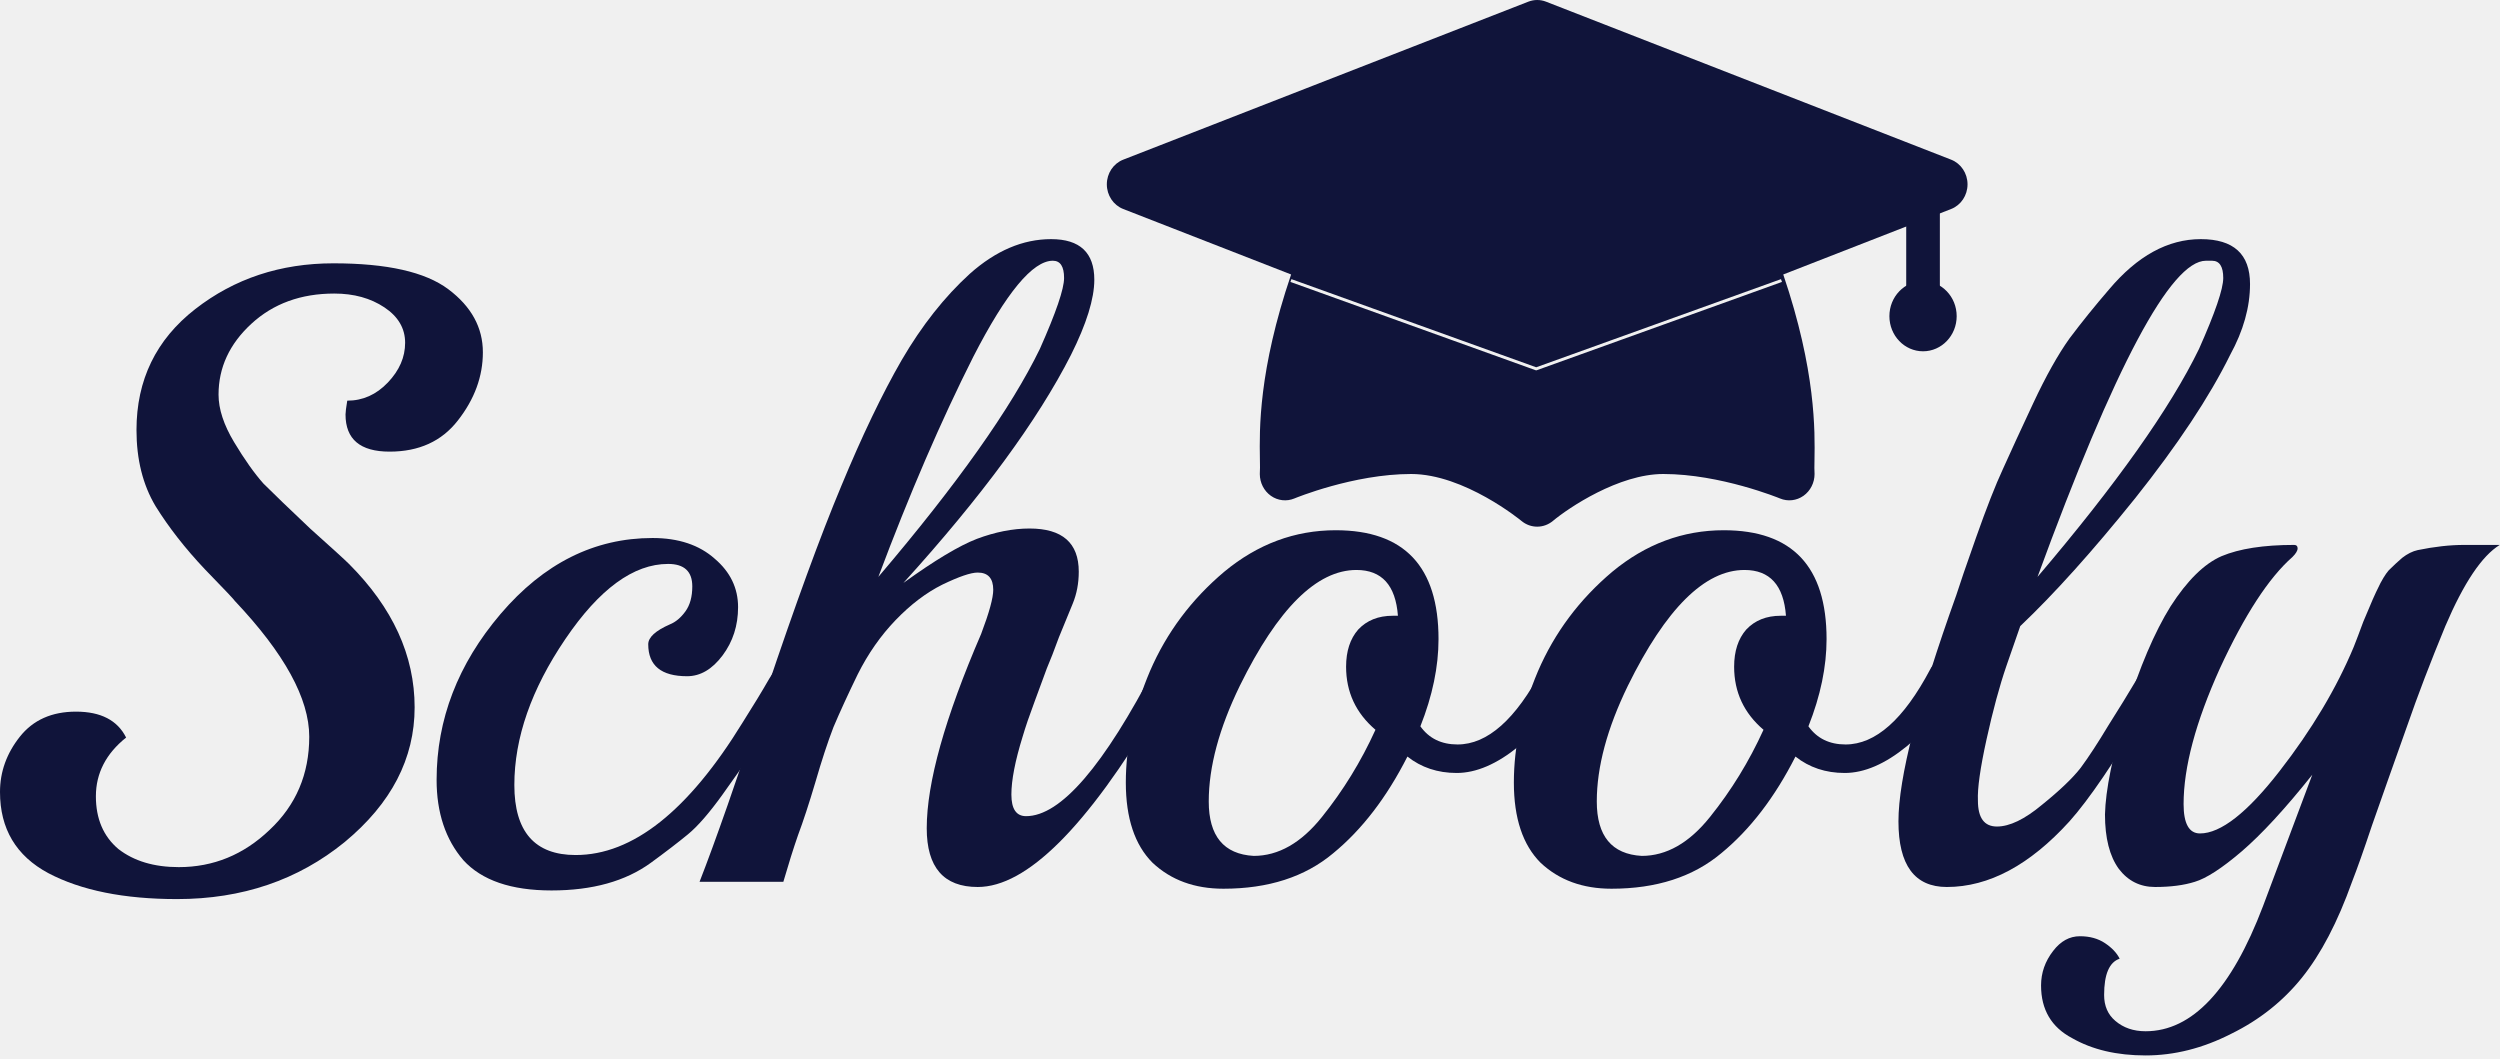
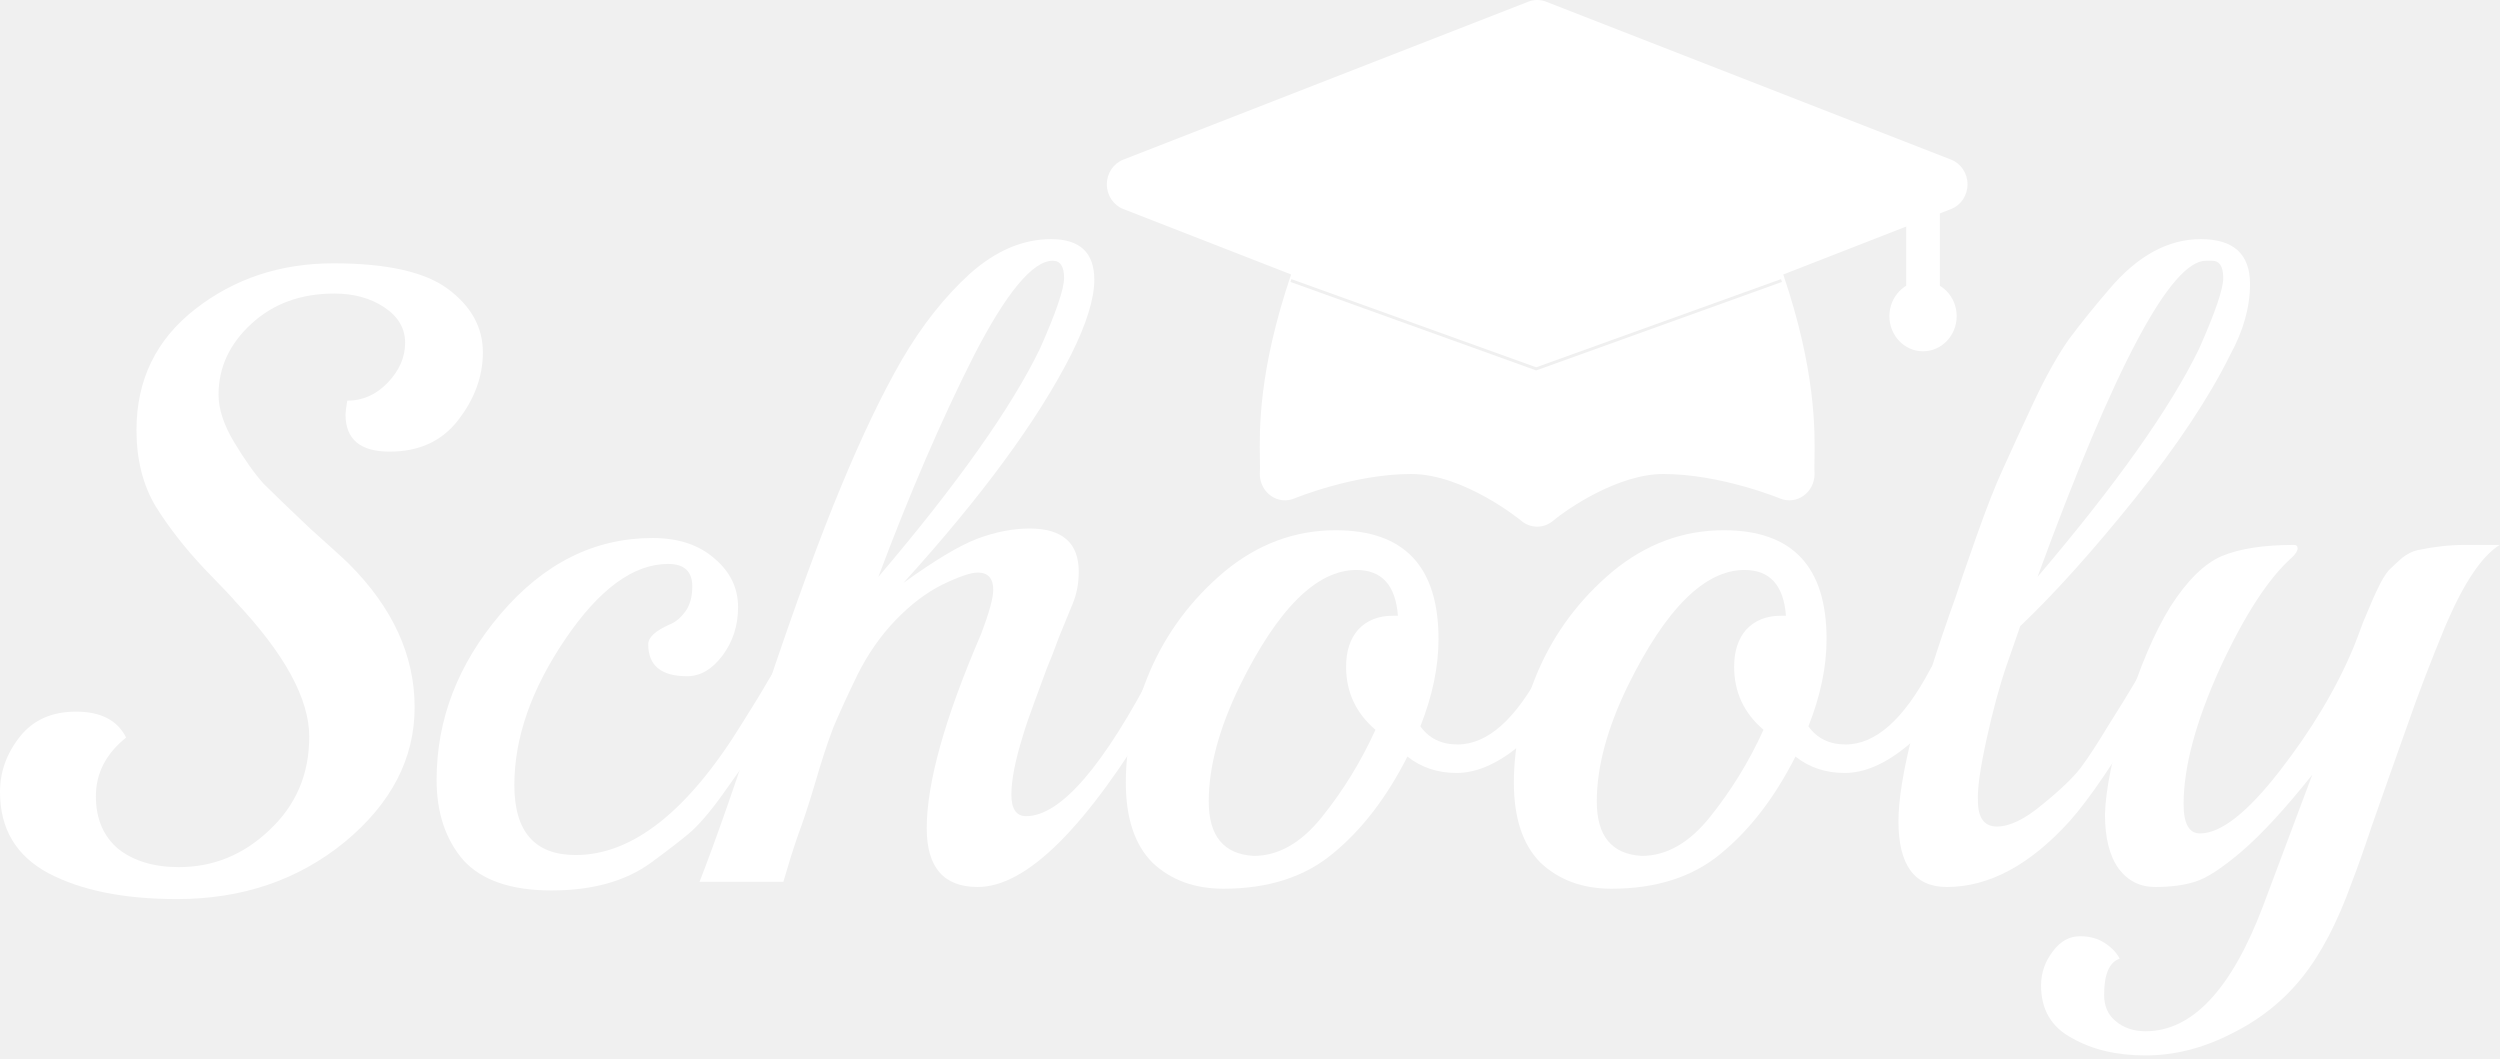
- <svg xmlns="http://www.w3.org/2000/svg" width="548" height="232" viewBox="0 0 548 232" fill="none">
-   <path d="M73.088 57.72C84.828 57.72 93.222 59.613 98.272 63.4C103.321 67.187 105.846 71.795 105.846 77.223C105.846 82.524 104.015 87.51 100.355 92.181C96.82 96.725 91.834 98.998 85.396 98.998C78.958 98.998 75.739 96.284 75.739 90.856C75.739 90.351 75.865 89.341 76.118 87.826C79.526 87.826 82.493 86.501 85.017 83.85C87.542 81.199 88.804 78.296 88.804 75.14C88.804 71.984 87.29 69.396 84.26 67.376C81.23 65.357 77.57 64.347 73.278 64.347C65.956 64.347 59.897 66.556 55.1 70.974C50.303 75.392 47.905 80.568 47.905 86.501C47.905 89.656 49.041 93.128 51.313 96.915C53.586 100.702 55.731 103.731 57.751 106.004C59.897 108.149 63.305 111.431 67.976 115.85C72.773 120.142 75.613 122.729 76.497 123.613C86.09 133.207 90.887 143.684 90.887 155.045C90.887 166.279 85.775 176.125 75.55 184.583C65.325 192.914 53.081 197.08 38.816 197.08C27.203 197.08 17.799 195.187 10.604 191.4C3.534 187.613 0 181.68 0 173.601C0 169.183 1.452 165.143 4.355 161.483C7.258 157.822 11.361 155.991 16.663 155.991C22.091 155.991 25.751 157.885 27.645 161.672C23.227 165.206 21.018 169.498 21.018 174.548C21.018 179.471 22.659 183.321 25.941 186.098C29.349 188.749 33.767 190.074 39.195 190.074C46.769 190.074 53.396 187.36 59.077 181.932C64.883 176.504 67.787 169.688 67.787 161.483C67.787 153.151 62.359 143.242 51.503 131.755C51.377 131.502 49.167 129.167 44.876 124.749C40.584 120.205 36.986 115.597 34.083 110.927C31.306 106.256 29.917 100.702 29.917 94.264C29.917 83.282 34.209 74.445 42.793 67.755C51.377 61.065 61.475 57.72 73.088 57.72Z" fill="#10143A" />
-   <path d="M171.443 144.82C172.2 144.82 172.579 146.019 172.579 148.418C172.579 150.816 171.506 153.782 169.36 157.317C167.34 160.851 165.699 163.565 164.437 165.459C163.301 167.226 161.281 170.129 158.378 174.169C155.475 178.208 152.95 181.112 150.804 182.879C148.658 184.646 145.944 186.729 142.662 189.127C137.108 193.167 129.849 195.187 120.887 195.187C112.051 195.187 105.613 192.977 101.573 188.559C97.66 184.015 95.704 178.145 95.704 170.95C95.704 157.696 100.374 145.577 109.715 134.595C119.183 123.487 130.291 117.932 143.041 117.932C148.721 117.932 153.266 119.447 156.674 122.477C160.082 125.38 161.786 128.915 161.786 133.08C161.786 137.12 160.65 140.654 158.378 143.684C156.106 146.713 153.518 148.228 150.615 148.228C144.934 148.228 142.094 145.893 142.094 141.222C142.094 139.707 143.672 138.256 146.828 136.867C148.09 136.362 149.226 135.416 150.236 134.027C151.246 132.638 151.751 130.808 151.751 128.536C151.751 125.254 149.984 123.613 146.449 123.613C138.875 123.613 131.364 129.104 123.917 140.086C116.469 151.068 112.745 161.735 112.745 172.086C112.745 182.311 117.226 187.423 126.189 187.423C138.686 187.423 150.867 177.766 162.733 158.453C165.131 154.666 167.088 151.447 168.603 148.796C170.244 146.145 171.191 144.82 171.443 144.82Z" fill="#10143A" />
-   <path d="M253.696 155.234C238.169 181.364 225.041 194.429 214.311 194.429C206.863 194.429 203.14 190.137 203.14 181.553C203.14 171.581 207.116 157.38 215.068 138.95C216.836 134.28 217.719 131.061 217.719 129.293C217.719 126.769 216.583 125.506 214.311 125.506C212.796 125.506 210.209 126.39 206.548 128.157C203.013 129.925 199.605 132.512 196.323 135.921C193.041 139.329 190.264 143.305 187.992 147.849C185.846 152.268 184.079 156.118 182.69 159.4C181.428 162.682 180.102 166.721 178.714 171.518C177.325 176.189 176.063 180.039 174.927 183.068C173.917 185.972 172.844 189.38 171.708 193.293H153.341C156.749 184.583 161.609 170.697 167.921 151.636C174.359 132.449 179.85 117.428 184.394 106.572C188.938 95.589 193.357 86.374 197.648 78.927C202.067 71.353 207.053 65.041 212.607 59.992C218.287 54.943 224.22 52.418 230.406 52.418C236.717 52.418 239.873 55.384 239.873 61.317C239.873 65.483 238.169 70.974 234.761 77.791C227.439 92.181 215.195 108.844 198.027 127.779C204.844 122.855 210.209 119.637 214.122 118.122C218.161 116.607 222.011 115.85 225.672 115.85C232.867 115.85 236.465 119.005 236.465 125.317C236.465 127.842 236.023 130.177 235.139 132.323C234.256 134.469 233.246 136.93 232.11 139.707C231.1 142.485 230.216 144.757 229.459 146.524C228.828 148.291 227.944 150.69 226.808 153.719C225.672 156.749 224.788 159.337 224.157 161.483C222.516 166.784 221.696 171.013 221.696 174.169C221.696 177.325 222.769 178.903 224.915 178.903C232.489 178.903 241.956 167.92 253.317 145.956C253.696 145.072 254.137 144.631 254.642 144.631C255.273 144.631 255.589 145.83 255.589 148.228C255.589 150.5 254.958 152.836 253.696 155.234ZM230.784 57.152C226.366 57.152 220.56 64.158 213.364 78.169C206.295 92.181 199.353 108.276 192.536 126.453C209.83 106.13 221.633 89.467 227.944 76.465C231.479 68.513 233.246 63.337 233.246 60.939C233.246 58.414 232.425 57.152 230.784 57.152Z" fill="#10143A" />
-   <path d="M338.046 146.713C338.424 145.956 338.803 145.577 339.182 145.577C339.939 145.577 340.318 146.524 340.318 148.418C340.318 154.477 337.856 159.526 332.933 163.565C328.136 167.479 323.592 169.435 319.3 169.435C315.135 169.435 311.537 168.236 308.507 165.838C303.963 174.8 298.535 181.869 292.223 187.045C286.038 192.22 278.022 194.808 268.176 194.808C261.865 194.808 256.689 192.914 252.65 189.127C248.736 185.214 246.78 179.344 246.78 171.518C246.78 163.565 248.547 155.423 252.082 147.092C255.742 138.635 261.17 131.376 268.366 125.317C275.687 119.258 283.829 116.228 292.791 116.228C307.813 116.228 315.324 124.181 315.324 140.086C315.324 146.145 313.998 152.52 311.348 159.21C313.241 161.861 315.955 163.187 319.49 163.187C326.054 163.187 332.239 157.696 338.046 146.713ZM306.425 134.974C305.92 128.283 302.89 124.938 297.336 124.938C288.626 124.938 280.105 133.396 271.774 150.311C267.229 159.652 264.957 168.11 264.957 175.684C264.957 183.258 268.239 187.234 274.803 187.613C280.231 187.613 285.218 184.772 289.762 179.092C294.433 173.285 298.346 166.911 301.502 159.968C297.21 156.307 295.064 151.7 295.064 146.145C295.064 142.737 295.947 140.023 297.715 138.003C299.608 135.984 302.133 134.974 305.288 134.974H306.425Z" fill="#10143A" />
-   <path d="M423.104 146.713C423.483 145.956 423.862 145.577 424.241 145.577C424.998 145.577 425.377 146.524 425.377 148.418C425.377 154.477 422.915 159.526 417.992 163.565C413.195 167.479 408.651 169.435 404.359 169.435C400.193 169.435 396.596 168.236 393.566 165.838C389.022 174.8 383.594 181.869 377.282 187.045C371.097 192.22 363.081 194.808 353.235 194.808C346.923 194.808 341.748 192.914 337.708 189.127C333.795 185.214 331.839 179.344 331.839 171.518C331.839 163.565 333.606 155.423 337.14 147.092C340.801 138.635 346.229 131.376 353.424 125.317C360.746 119.258 368.888 116.228 377.85 116.228C392.872 116.228 400.383 124.181 400.383 140.086C400.383 146.145 399.057 152.52 396.406 159.21C398.3 161.861 401.014 163.187 404.548 163.187C411.112 163.187 417.298 157.696 423.104 146.713ZM391.483 134.974C390.978 128.283 387.949 124.938 382.395 124.938C373.685 124.938 365.164 133.396 356.833 150.311C352.288 159.652 350.016 168.11 350.016 175.684C350.016 183.258 353.298 187.234 359.862 187.613C365.29 187.613 370.276 184.772 374.821 179.092C379.491 173.285 383.404 166.911 386.56 159.968C382.268 156.307 380.122 151.7 380.122 146.145C380.122 142.737 381.006 140.023 382.773 138.003C384.667 135.984 387.191 134.974 390.347 134.974H391.483Z" fill="#10143A" />
-   <path d="M488.85 77.791C484.305 87.006 477.363 97.483 468.021 109.222C458.68 120.836 450.286 130.177 442.838 137.246L439.809 145.956C438.294 150.374 436.842 155.739 435.454 162.051C434.065 168.362 433.434 172.843 433.56 175.494C433.56 179.281 434.949 181.175 437.726 181.175C440.503 181.175 443.785 179.597 447.572 176.441C451.485 173.285 454.325 170.571 456.092 168.299C457.86 165.901 459.879 162.808 462.152 159.021C464.55 155.234 466.57 151.952 468.211 149.175C469.978 146.398 470.988 145.009 471.24 145.009C471.998 145.009 472.376 146.208 472.376 148.607C472.376 150.879 471.745 153.088 470.483 155.234C463.54 166.974 457.923 175.242 453.631 180.039C444.921 189.632 435.958 194.429 426.744 194.429C419.675 194.429 416.14 189.632 416.14 180.039C416.14 170.571 420.369 154.035 428.826 130.429C429.457 128.41 430.909 124.181 433.181 117.743C435.454 111.305 437.41 106.319 439.051 102.785C440.692 99.124 442.901 94.327 445.678 88.394C448.455 82.461 451.106 77.728 453.631 74.193C456.282 70.659 459.185 67.061 462.341 63.4C468.526 56.079 475.217 52.418 482.412 52.418C489.607 52.418 493.205 55.7 493.205 62.264C493.205 67.313 491.753 72.489 488.85 77.791ZM484.873 57.152H483.548C475.848 57.152 463.54 80.252 446.625 126.453C463.919 106.13 475.722 89.467 482.033 76.465C485.568 68.513 487.335 63.337 487.335 60.939C487.335 58.414 486.514 57.152 484.873 57.152Z" fill="#10143A" />
-   <path d="M540.181 119.447H547.944C544.031 121.846 540.055 127.779 536.015 137.246C532.733 145.199 529.956 152.457 527.684 159.021C525.412 165.459 524.023 169.372 523.518 170.761C523.013 172.149 521.814 175.557 519.921 180.985C518.153 186.287 516.702 190.39 515.566 193.293C512.41 202.129 508.749 209.135 504.583 214.311C500.418 219.486 495.242 223.589 489.057 226.618C482.871 229.774 476.623 231.352 470.311 231.352C464 231.352 458.635 230.09 454.217 227.565C449.672 225.167 447.4 221.317 447.4 216.015C447.4 213.238 448.284 210.713 450.051 208.441C451.692 206.295 453.649 205.222 455.921 205.222C458.067 205.222 459.897 205.727 461.412 206.737C462.927 207.747 464 208.883 464.631 210.145C462.359 210.902 461.223 213.553 461.223 218.098C461.223 220.496 462.043 222.39 463.684 223.778C465.451 225.293 467.66 226.05 470.311 226.05C480.536 226.05 489.12 216.898 496.063 198.595L506.856 169.814C500.923 177.262 495.747 182.879 491.329 186.666C487.037 190.327 483.629 192.536 481.104 193.293C478.706 194.05 475.802 194.429 472.394 194.429C469.112 194.429 466.461 193.104 464.442 190.453C462.422 187.676 461.412 183.699 461.412 178.524C461.538 173.222 463.053 165.711 465.956 155.991C468.986 146.272 472.268 138.571 475.802 132.891C479.463 127.211 483.187 123.55 486.974 121.909C490.887 120.268 496.189 119.447 502.879 119.447C503.384 119.447 503.637 119.7 503.637 120.205C503.637 120.71 503.258 121.341 502.5 122.098C497.325 126.642 492.023 134.784 486.595 146.524C481.294 158.264 478.643 168.173 478.643 176.252C478.643 180.544 479.842 182.69 482.24 182.69C486.785 182.69 492.591 178.145 499.66 169.056C506.729 159.968 512.157 150.879 515.944 141.79C516.449 140.528 517.143 138.698 518.027 136.299C519.037 133.901 519.731 132.26 520.11 131.376C520.489 130.493 521.057 129.293 521.814 127.779C522.698 126.138 523.455 125.065 524.086 124.56C524.717 123.928 525.538 123.171 526.548 122.287C527.684 121.404 528.82 120.836 529.956 120.583C533.617 119.826 537.025 119.447 540.181 119.447Z" fill="#10143A" />
-   <path fill-rule="evenodd" clip-rule="evenodd" d="M420.228 48.724L427.689 45.814C429.85 44.971 431.283 42.815 431.283 40.406C431.283 37.997 429.85 35.841 427.689 34.998L338.884 0.365C337.637 -0.122 336.264 -0.122 335.017 0.365L246.212 34.998C244.051 35.841 242.618 37.997 242.618 40.406C242.618 42.815 244.051 44.971 246.212 45.813L283.012 60.165C275.843 81.288 276.061 94.173 276.17 100.617C276.194 102.004 276.212 103.093 276.15 103.901C276.15 105.816 277.06 107.607 278.579 108.681C280.098 109.755 282.027 109.972 283.73 109.261C283.859 109.207 296.706 103.901 309.314 103.901C320.977 103.901 333.381 114.084 333.497 114.181C335.516 115.867 338.385 115.867 340.403 114.181C343.826 111.322 354.842 103.901 364.587 103.901C377.125 103.901 390.046 109.209 390.171 109.261C391.873 109.972 393.803 109.755 395.322 108.681C396.841 107.607 397.751 105.816 397.751 103.901C397.695 103.177 397.713 102.163 397.735 100.852C397.842 94.537 398.066 81.311 390.889 60.165L420.228 48.724ZM283.386 61.297L283.08 61.187L282.86 61.799L283.165 61.909L336.624 81.16C336.695 81.186 336.773 81.186 336.844 81.16L390.302 61.909L390.608 61.799L390.388 61.187L390.082 61.297L336.734 80.509L283.386 61.297Z" fill="#10143A" />
-   <rect x="417.843" y="38.502" width="7.374" height="30.802" fill="#10143A" />
-   <ellipse cx="421.529" cy="69.303" rx="7.374" ry="7.7" fill="#10143A" />
+ <svg xmlns="http://www.w3.org/2000/svg" width="548" height="232" viewBox="0 0 548 232" fill="none" version="1.1" id="svg22">
+   <defs id="defs26" />
+   <path d="M73.088 57.72C84.828 57.72 93.222 59.613 98.272 63.4C103.321 67.187 105.846 71.795 105.846 77.223C105.846 82.524 104.015 87.51 100.355 92.181C96.82 96.725 91.834 98.998 85.396 98.998C78.958 98.998 75.739 96.284 75.739 90.856C75.739 90.351 75.865 89.341 76.118 87.826C79.526 87.826 82.493 86.501 85.017 83.85C87.542 81.199 88.804 78.296 88.804 75.14C88.804 71.984 87.29 69.396 84.26 67.376C81.23 65.357 77.57 64.347 73.278 64.347C65.956 64.347 59.897 66.556 55.1 70.974C50.303 75.392 47.905 80.568 47.905 86.501C47.905 89.656 49.041 93.128 51.313 96.915C53.586 100.702 55.731 103.731 57.751 106.004C59.897 108.149 63.305 111.431 67.976 115.85C72.773 120.142 75.613 122.729 76.497 123.613C86.09 133.207 90.887 143.684 90.887 155.045C90.887 166.279 85.775 176.125 75.55 184.583C65.325 192.914 53.081 197.08 38.816 197.08C27.203 197.08 17.799 195.187 10.604 191.4C3.534 187.613 0 181.68 0 173.601C0 169.183 1.452 165.143 4.355 161.483C7.258 157.822 11.361 155.991 16.663 155.991C22.091 155.991 25.751 157.885 27.645 161.672C23.227 165.206 21.018 169.498 21.018 174.548C21.018 179.471 22.659 183.321 25.941 186.098C29.349 188.749 33.767 190.074 39.195 190.074C46.769 190.074 53.396 187.36 59.077 181.932C64.883 176.504 67.787 169.688 67.787 161.483C67.787 153.151 62.359 143.242 51.503 131.755C51.377 131.502 49.167 129.167 44.876 124.749C40.584 120.205 36.986 115.597 34.083 110.927C31.306 106.256 29.917 100.702 29.917 94.264C29.917 83.282 34.209 74.445 42.793 67.755C51.377 61.065 61.475 57.72 73.088 57.72Z" fill="#10143A" id="path2" style="fill:#ffffff" />
+   <path d="M171.443 144.82C172.2 144.82 172.579 146.019 172.579 148.418C172.579 150.816 171.506 153.782 169.36 157.317C167.34 160.851 165.699 163.565 164.437 165.459C163.301 167.226 161.281 170.129 158.378 174.169C155.475 178.208 152.95 181.112 150.804 182.879C148.658 184.646 145.944 186.729 142.662 189.127C137.108 193.167 129.849 195.187 120.887 195.187C112.051 195.187 105.613 192.977 101.573 188.559C97.66 184.015 95.704 178.145 95.704 170.95C95.704 157.696 100.374 145.577 109.715 134.595C119.183 123.487 130.291 117.932 143.041 117.932C148.721 117.932 153.266 119.447 156.674 122.477C160.082 125.38 161.786 128.915 161.786 133.08C161.786 137.12 160.65 140.654 158.378 143.684C156.106 146.713 153.518 148.228 150.615 148.228C144.934 148.228 142.094 145.893 142.094 141.222C142.094 139.707 143.672 138.256 146.828 136.867C148.09 136.362 149.226 135.416 150.236 134.027C151.246 132.638 151.751 130.808 151.751 128.536C151.751 125.254 149.984 123.613 146.449 123.613C138.875 123.613 131.364 129.104 123.917 140.086C116.469 151.068 112.745 161.735 112.745 172.086C112.745 182.311 117.226 187.423 126.189 187.423C138.686 187.423 150.867 177.766 162.733 158.453C165.131 154.666 167.088 151.447 168.603 148.796C170.244 146.145 171.191 144.82 171.443 144.82Z" fill="#10143A" id="path4" style="fill:#ffffff" />
+   <path d="M253.696 155.234C238.169 181.364 225.041 194.429 214.311 194.429C206.863 194.429 203.14 190.137 203.14 181.553C203.14 171.581 207.116 157.38 215.068 138.95C216.836 134.28 217.719 131.061 217.719 129.293C217.719 126.769 216.583 125.506 214.311 125.506C212.796 125.506 210.209 126.39 206.548 128.157C203.013 129.925 199.605 132.512 196.323 135.921C193.041 139.329 190.264 143.305 187.992 147.849C185.846 152.268 184.079 156.118 182.69 159.4C181.428 162.682 180.102 166.721 178.714 171.518C177.325 176.189 176.063 180.039 174.927 183.068C173.917 185.972 172.844 189.38 171.708 193.293H153.341C156.749 184.583 161.609 170.697 167.921 151.636C174.359 132.449 179.85 117.428 184.394 106.572C188.938 95.589 193.357 86.374 197.648 78.927C202.067 71.353 207.053 65.041 212.607 59.992C218.287 54.943 224.22 52.418 230.406 52.418C236.717 52.418 239.873 55.384 239.873 61.317C239.873 65.483 238.169 70.974 234.761 77.791C227.439 92.181 215.195 108.844 198.027 127.779C204.844 122.855 210.209 119.637 214.122 118.122C218.161 116.607 222.011 115.85 225.672 115.85C232.867 115.85 236.465 119.005 236.465 125.317C236.465 127.842 236.023 130.177 235.139 132.323C234.256 134.469 233.246 136.93 232.11 139.707C231.1 142.485 230.216 144.757 229.459 146.524C228.828 148.291 227.944 150.69 226.808 153.719C225.672 156.749 224.788 159.337 224.157 161.483C222.516 166.784 221.696 171.013 221.696 174.169C221.696 177.325 222.769 178.903 224.915 178.903C232.489 178.903 241.956 167.92 253.317 145.956C253.696 145.072 254.137 144.631 254.642 144.631C255.273 144.631 255.589 145.83 255.589 148.228C255.589 150.5 254.958 152.836 253.696 155.234ZM230.784 57.152C226.366 57.152 220.56 64.158 213.364 78.169C206.295 92.181 199.353 108.276 192.536 126.453C209.83 106.13 221.633 89.467 227.944 76.465C231.479 68.513 233.246 63.337 233.246 60.939C233.246 58.414 232.425 57.152 230.784 57.152Z" fill="#10143A" id="path6" style="fill:#ffffff" />
+   <path d="M338.046 146.713C338.424 145.956 338.803 145.577 339.182 145.577C339.939 145.577 340.318 146.524 340.318 148.418C340.318 154.477 337.856 159.526 332.933 163.565C328.136 167.479 323.592 169.435 319.3 169.435C315.135 169.435 311.537 168.236 308.507 165.838C303.963 174.8 298.535 181.869 292.223 187.045C286.038 192.22 278.022 194.808 268.176 194.808C261.865 194.808 256.689 192.914 252.65 189.127C248.736 185.214 246.78 179.344 246.78 171.518C246.78 163.565 248.547 155.423 252.082 147.092C255.742 138.635 261.17 131.376 268.366 125.317C275.687 119.258 283.829 116.228 292.791 116.228C307.813 116.228 315.324 124.181 315.324 140.086C315.324 146.145 313.998 152.52 311.348 159.21C313.241 161.861 315.955 163.187 319.49 163.187C326.054 163.187 332.239 157.696 338.046 146.713ZM306.425 134.974C305.92 128.283 302.89 124.938 297.336 124.938C288.626 124.938 280.105 133.396 271.774 150.311C267.229 159.652 264.957 168.11 264.957 175.684C264.957 183.258 268.239 187.234 274.803 187.613C280.231 187.613 285.218 184.772 289.762 179.092C294.433 173.285 298.346 166.911 301.502 159.968C297.21 156.307 295.064 151.7 295.064 146.145C295.064 142.737 295.947 140.023 297.715 138.003C299.608 135.984 302.133 134.974 305.288 134.974H306.425Z" fill="#10143A" id="path8" style="fill:#ffffff" />
+   <path d="M423.104 146.713C423.483 145.956 423.862 145.577 424.241 145.577C424.998 145.577 425.377 146.524 425.377 148.418C425.377 154.477 422.915 159.526 417.992 163.565C413.195 167.479 408.651 169.435 404.359 169.435C400.193 169.435 396.596 168.236 393.566 165.838C389.022 174.8 383.594 181.869 377.282 187.045C371.097 192.22 363.081 194.808 353.235 194.808C346.923 194.808 341.748 192.914 337.708 189.127C333.795 185.214 331.839 179.344 331.839 171.518C331.839 163.565 333.606 155.423 337.14 147.092C340.801 138.635 346.229 131.376 353.424 125.317C360.746 119.258 368.888 116.228 377.85 116.228C392.872 116.228 400.383 124.181 400.383 140.086C400.383 146.145 399.057 152.52 396.406 159.21C398.3 161.861 401.014 163.187 404.548 163.187C411.112 163.187 417.298 157.696 423.104 146.713ZM391.483 134.974C390.978 128.283 387.949 124.938 382.395 124.938C373.685 124.938 365.164 133.396 356.833 150.311C352.288 159.652 350.016 168.11 350.016 175.684C350.016 183.258 353.298 187.234 359.862 187.613C365.29 187.613 370.276 184.772 374.821 179.092C379.491 173.285 383.404 166.911 386.56 159.968C382.268 156.307 380.122 151.7 380.122 146.145C380.122 142.737 381.006 140.023 382.773 138.003C384.667 135.984 387.191 134.974 390.347 134.974H391.483Z" fill="#10143A" id="path10" style="fill:#ffffff" />
+   <path d="M488.85 77.791C484.305 87.006 477.363 97.483 468.021 109.222C458.68 120.836 450.286 130.177 442.838 137.246L439.809 145.956C438.294 150.374 436.842 155.739 435.454 162.051C434.065 168.362 433.434 172.843 433.56 175.494C433.56 179.281 434.949 181.175 437.726 181.175C440.503 181.175 443.785 179.597 447.572 176.441C451.485 173.285 454.325 170.571 456.092 168.299C457.86 165.901 459.879 162.808 462.152 159.021C464.55 155.234 466.57 151.952 468.211 149.175C469.978 146.398 470.988 145.009 471.24 145.009C471.998 145.009 472.376 146.208 472.376 148.607C472.376 150.879 471.745 153.088 470.483 155.234C463.54 166.974 457.923 175.242 453.631 180.039C444.921 189.632 435.958 194.429 426.744 194.429C419.675 194.429 416.14 189.632 416.14 180.039C416.14 170.571 420.369 154.035 428.826 130.429C429.457 128.41 430.909 124.181 433.181 117.743C435.454 111.305 437.41 106.319 439.051 102.785C440.692 99.124 442.901 94.327 445.678 88.394C448.455 82.461 451.106 77.728 453.631 74.193C456.282 70.659 459.185 67.061 462.341 63.4C468.526 56.079 475.217 52.418 482.412 52.418C489.607 52.418 493.205 55.7 493.205 62.264C493.205 67.313 491.753 72.489 488.85 77.791ZM484.873 57.152H483.548C475.848 57.152 463.54 80.252 446.625 126.453C463.919 106.13 475.722 89.467 482.033 76.465C485.568 68.513 487.335 63.337 487.335 60.939C487.335 58.414 486.514 57.152 484.873 57.152Z" fill="#10143A" id="path12" style="fill:#ffffff" />
+   <path d="M540.181 119.447H547.944C544.031 121.846 540.055 127.779 536.015 137.246C532.733 145.199 529.956 152.457 527.684 159.021C525.412 165.459 524.023 169.372 523.518 170.761C523.013 172.149 521.814 175.557 519.921 180.985C518.153 186.287 516.702 190.39 515.566 193.293C512.41 202.129 508.749 209.135 504.583 214.311C500.418 219.486 495.242 223.589 489.057 226.618C482.871 229.774 476.623 231.352 470.311 231.352C464 231.352 458.635 230.09 454.217 227.565C449.672 225.167 447.4 221.317 447.4 216.015C447.4 213.238 448.284 210.713 450.051 208.441C451.692 206.295 453.649 205.222 455.921 205.222C458.067 205.222 459.897 205.727 461.412 206.737C462.927 207.747 464 208.883 464.631 210.145C462.359 210.902 461.223 213.553 461.223 218.098C461.223 220.496 462.043 222.39 463.684 223.778C465.451 225.293 467.66 226.05 470.311 226.05C480.536 226.05 489.12 216.898 496.063 198.595L506.856 169.814C500.923 177.262 495.747 182.879 491.329 186.666C487.037 190.327 483.629 192.536 481.104 193.293C478.706 194.05 475.802 194.429 472.394 194.429C469.112 194.429 466.461 193.104 464.442 190.453C462.422 187.676 461.412 183.699 461.412 178.524C461.538 173.222 463.053 165.711 465.956 155.991C468.986 146.272 472.268 138.571 475.802 132.891C479.463 127.211 483.187 123.55 486.974 121.909C490.887 120.268 496.189 119.447 502.879 119.447C503.384 119.447 503.637 119.7 503.637 120.205C503.637 120.71 503.258 121.341 502.5 122.098C497.325 126.642 492.023 134.784 486.595 146.524C481.294 158.264 478.643 168.173 478.643 176.252C478.643 180.544 479.842 182.69 482.24 182.69C486.785 182.69 492.591 178.145 499.66 169.056C506.729 159.968 512.157 150.879 515.944 141.79C516.449 140.528 517.143 138.698 518.027 136.299C519.037 133.901 519.731 132.26 520.11 131.376C520.489 130.493 521.057 129.293 521.814 127.779C522.698 126.138 523.455 125.065 524.086 124.56C524.717 123.928 525.538 123.171 526.548 122.287C527.684 121.404 528.82 120.836 529.956 120.583C533.617 119.826 537.025 119.447 540.181 119.447Z" fill="#10143A" id="path14" style="fill:#ffffff" />
+   <path fill-rule="evenodd" clip-rule="evenodd" d="M420.228 48.724L427.689 45.814C429.85 44.971 431.283 42.815 431.283 40.406C431.283 37.997 429.85 35.841 427.689 34.998L338.884 0.365C337.637 -0.122 336.264 -0.122 335.017 0.365L246.212 34.998C244.051 35.841 242.618 37.997 242.618 40.406C242.618 42.815 244.051 44.971 246.212 45.813L283.012 60.165C275.843 81.288 276.061 94.173 276.17 100.617C276.194 102.004 276.212 103.093 276.15 103.901C276.15 105.816 277.06 107.607 278.579 108.681C280.098 109.755 282.027 109.972 283.73 109.261C283.859 109.207 296.706 103.901 309.314 103.901C320.977 103.901 333.381 114.084 333.497 114.181C335.516 115.867 338.385 115.867 340.403 114.181C343.826 111.322 354.842 103.901 364.587 103.901C377.125 103.901 390.046 109.209 390.171 109.261C391.873 109.972 393.803 109.755 395.322 108.681C396.841 107.607 397.751 105.816 397.751 103.901C397.695 103.177 397.713 102.163 397.735 100.852C397.842 94.537 398.066 81.311 390.889 60.165L420.228 48.724ZM283.386 61.297L283.08 61.187L282.86 61.799L283.165 61.909L336.624 81.16C336.695 81.186 336.773 81.186 336.844 81.16L390.302 61.909L390.608 61.799L390.388 61.187L390.082 61.297L336.734 80.509L283.386 61.297Z" fill="#10143A" id="path16" style="fill:#ffffff" />
+   <rect x="417.843" y="38.502" width="7.374" height="30.802" fill="#10143A" id="rect18" style="fill:#ffffff" />
+   <ellipse cx="421.529" cy="69.303" rx="7.374" ry="7.7" fill="#10143A" id="ellipse20" style="fill:#ffffff" />
</svg>
